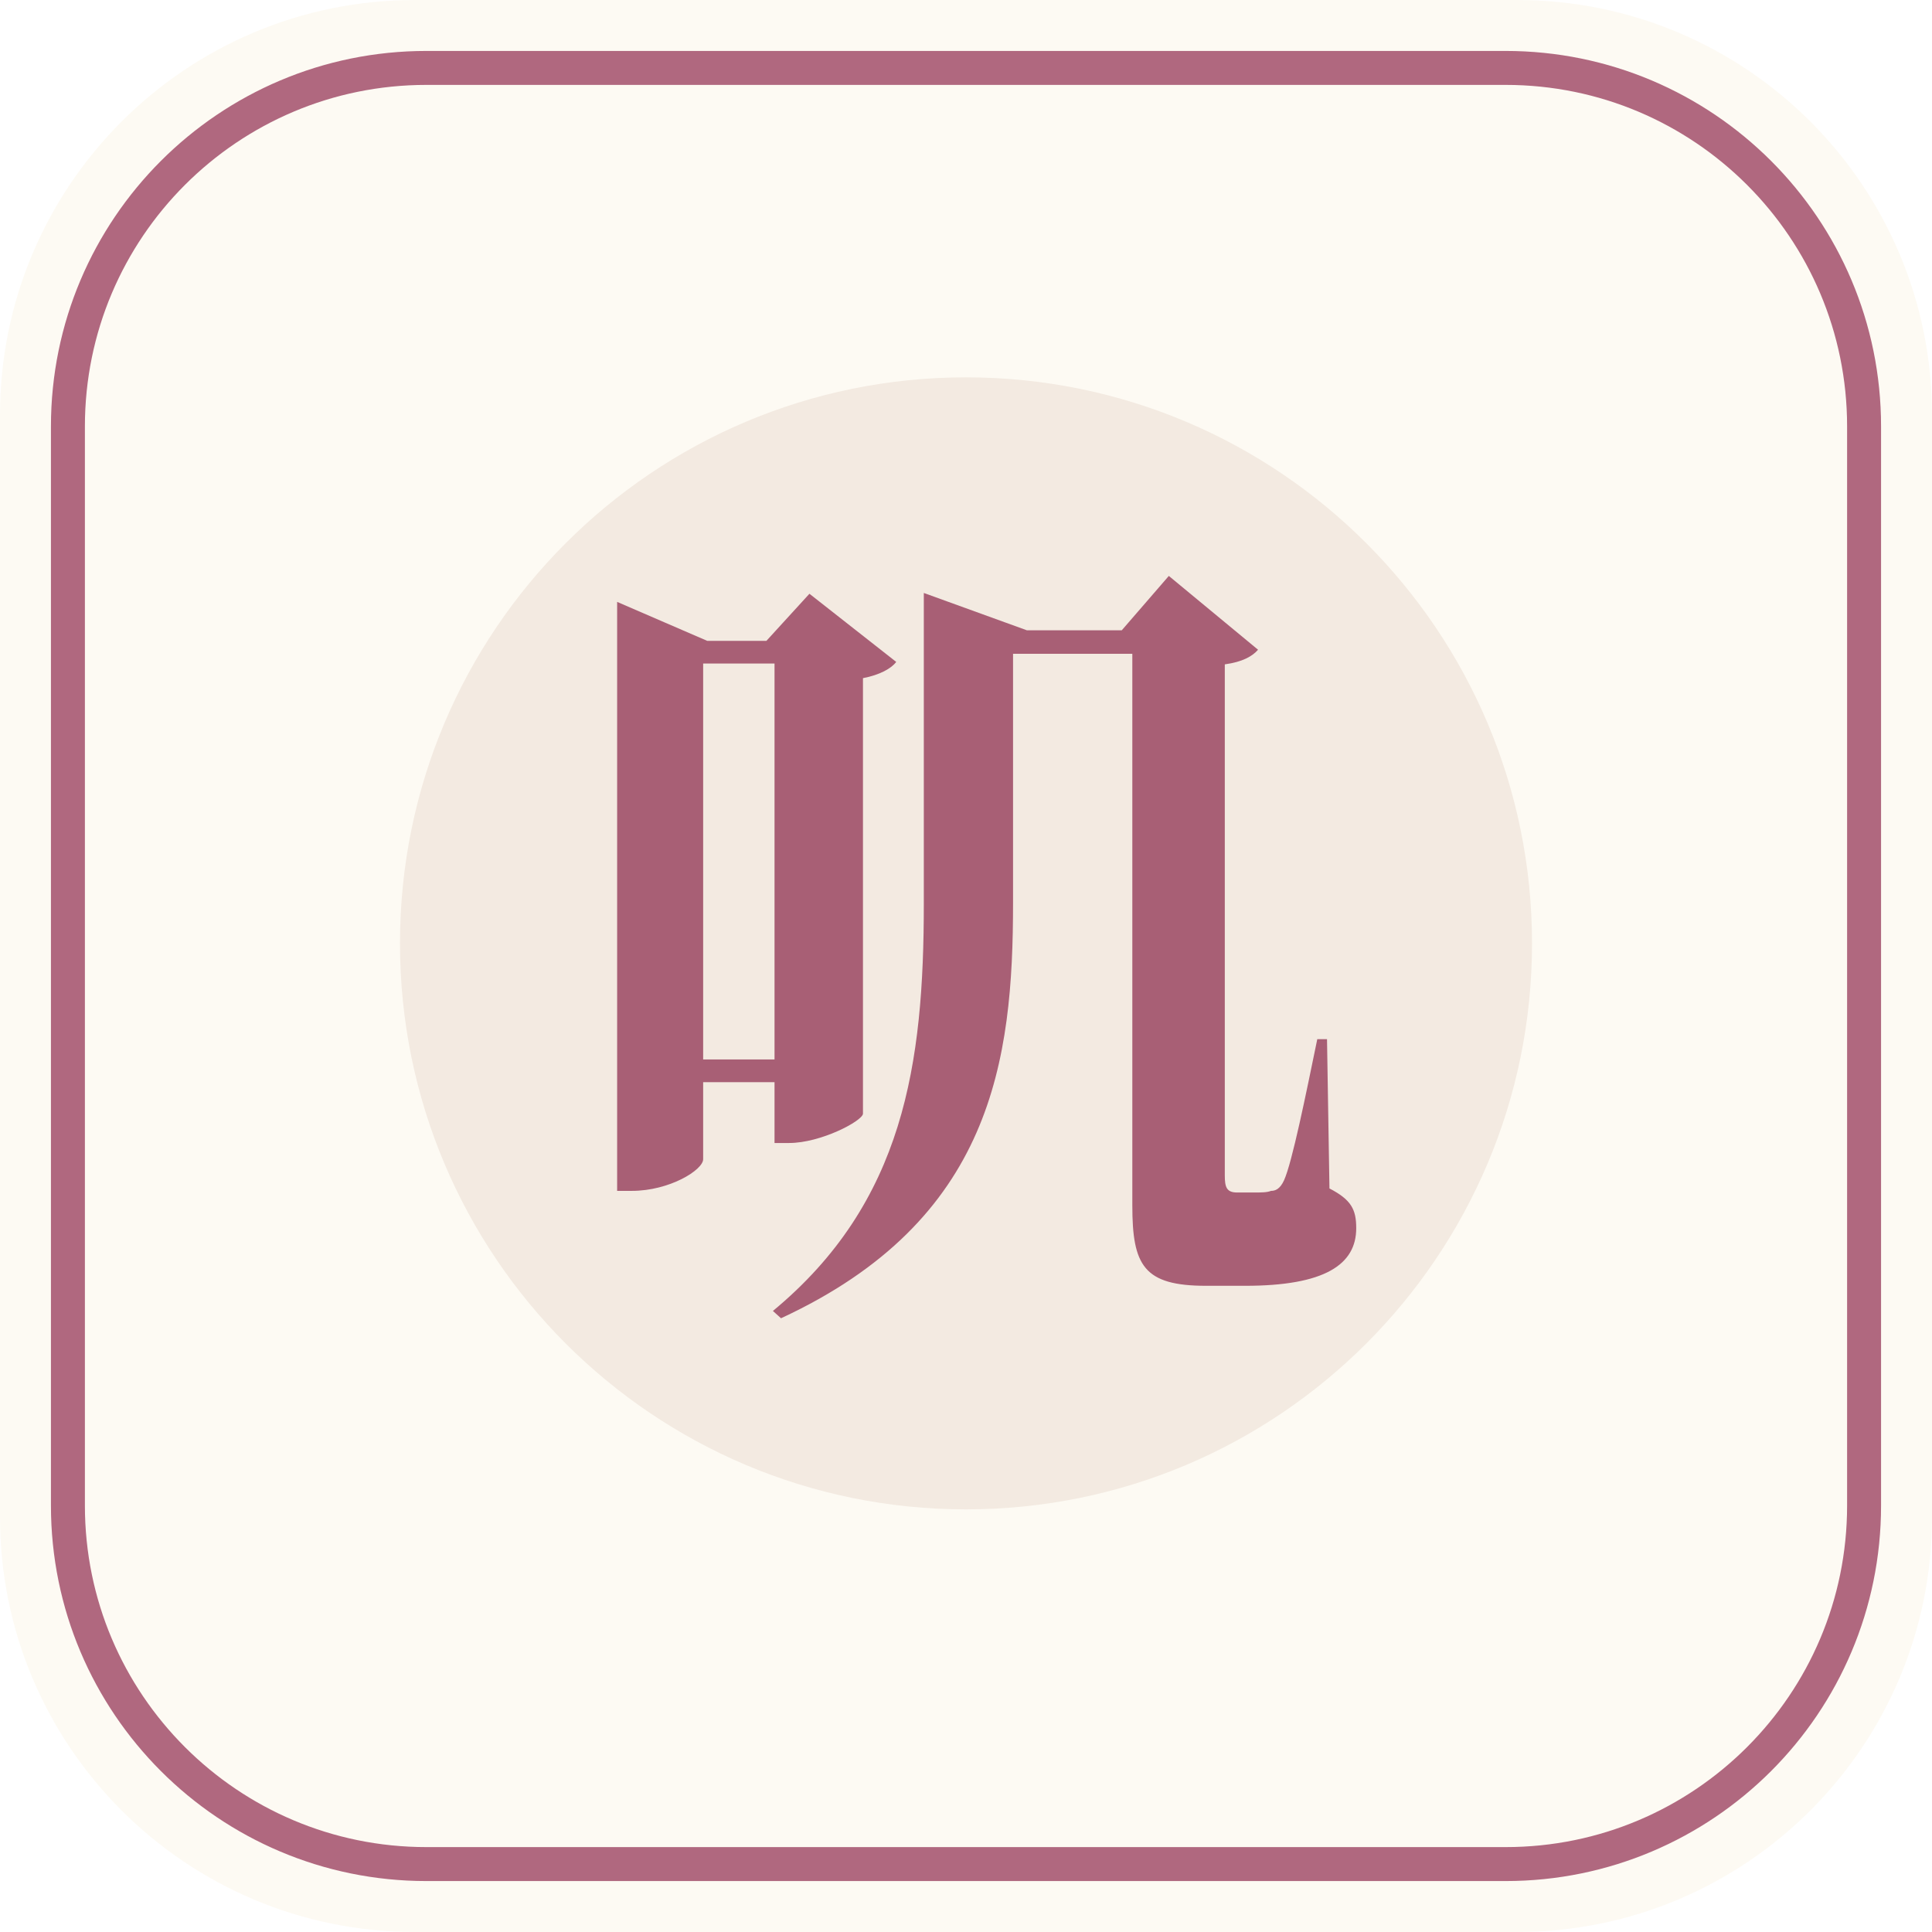
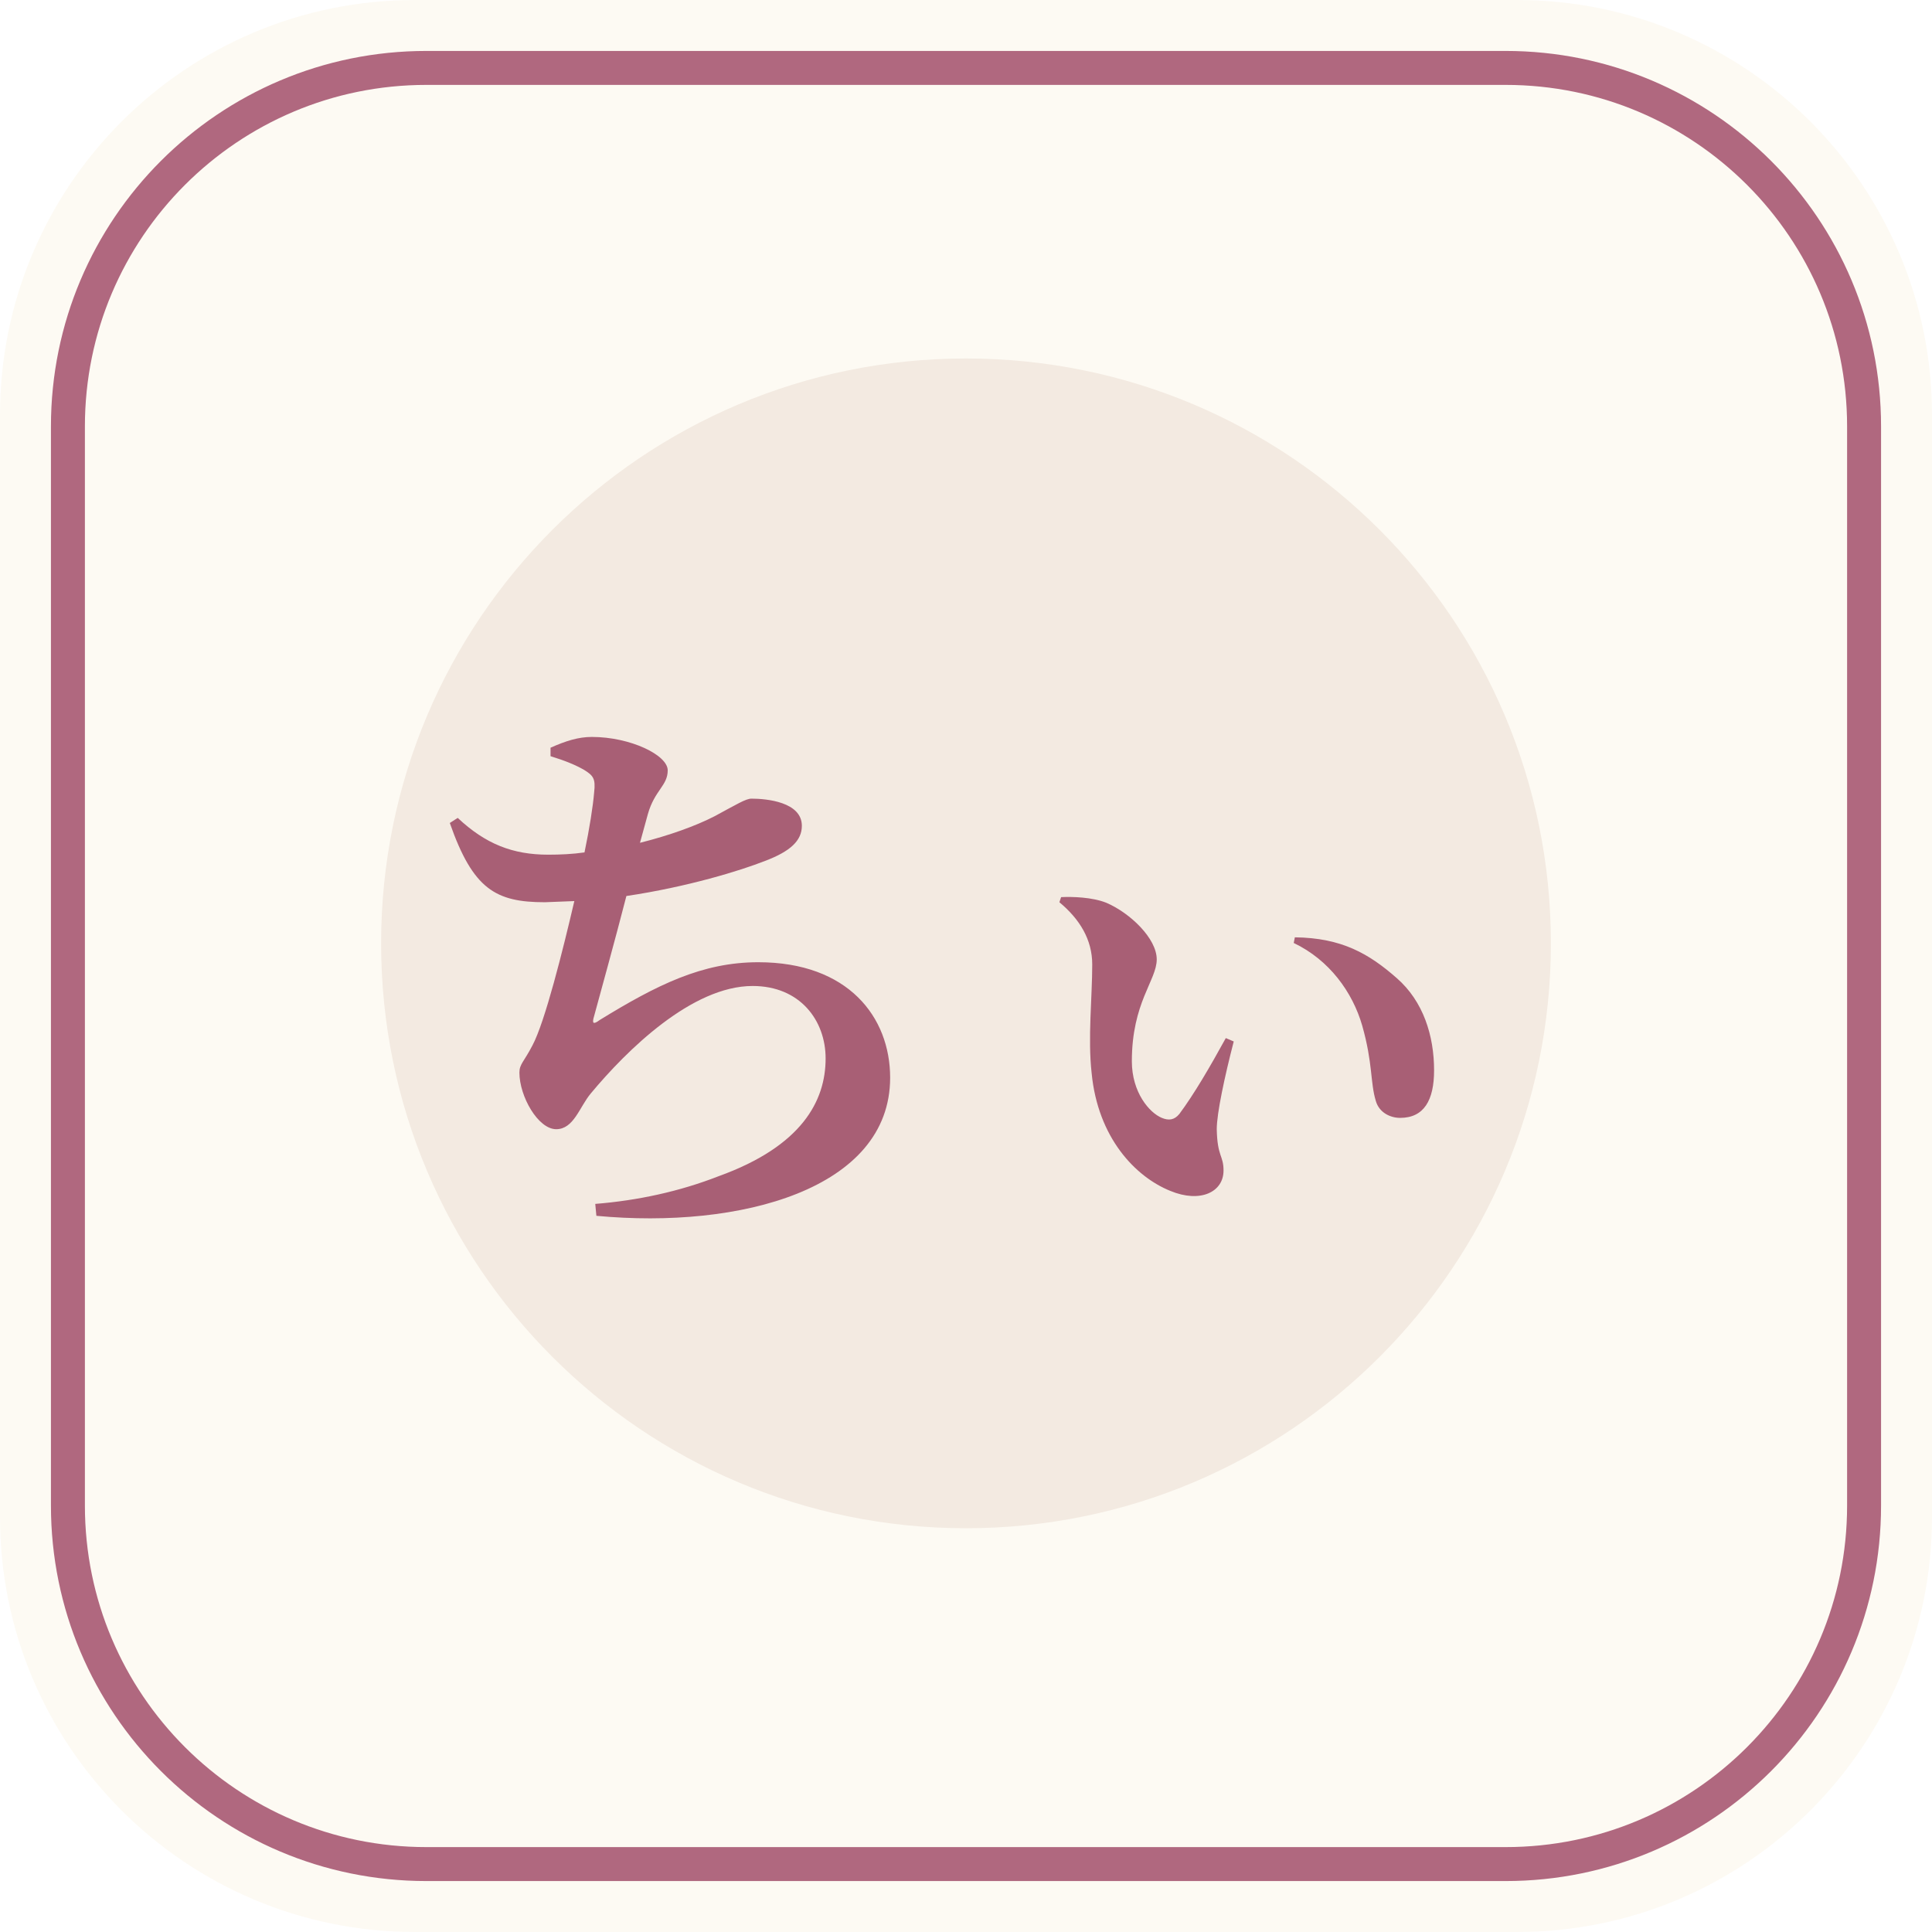
<svg xmlns="http://www.w3.org/2000/svg" width="1024" height="1024" viewBox="0 0 1024 1024" role="img" aria-labelledby="title">
  <rect width="1024" height="1024" rx="220" fill="#fdfaf3" />
  <rect x="36" y="36" width="952" height="952" rx="190" fill="none" stroke="#b0687f" stroke-width="18" />
-   <circle cx="512" cy="500" r="300" fill="#f3eae1" />
-   <text x="512" y="660" text-anchor="middle" font-family="'Noto Serif CJK SC', 'Noto Serif CJK JP', serif" font-size="430" font-weight="700" fill="#a85f75">叽</text>
+   <circle cx="512" cy="500" r="310" fill="#f3eae1" />
+   <text x="512" y="630" text-anchor="middle" font-family="'Noto Serif CJK JP', 'Noto Serif CJK SC', serif" font-size="300" font-weight="700" fill="#a85f75">ちぃ</text>
</svg>
